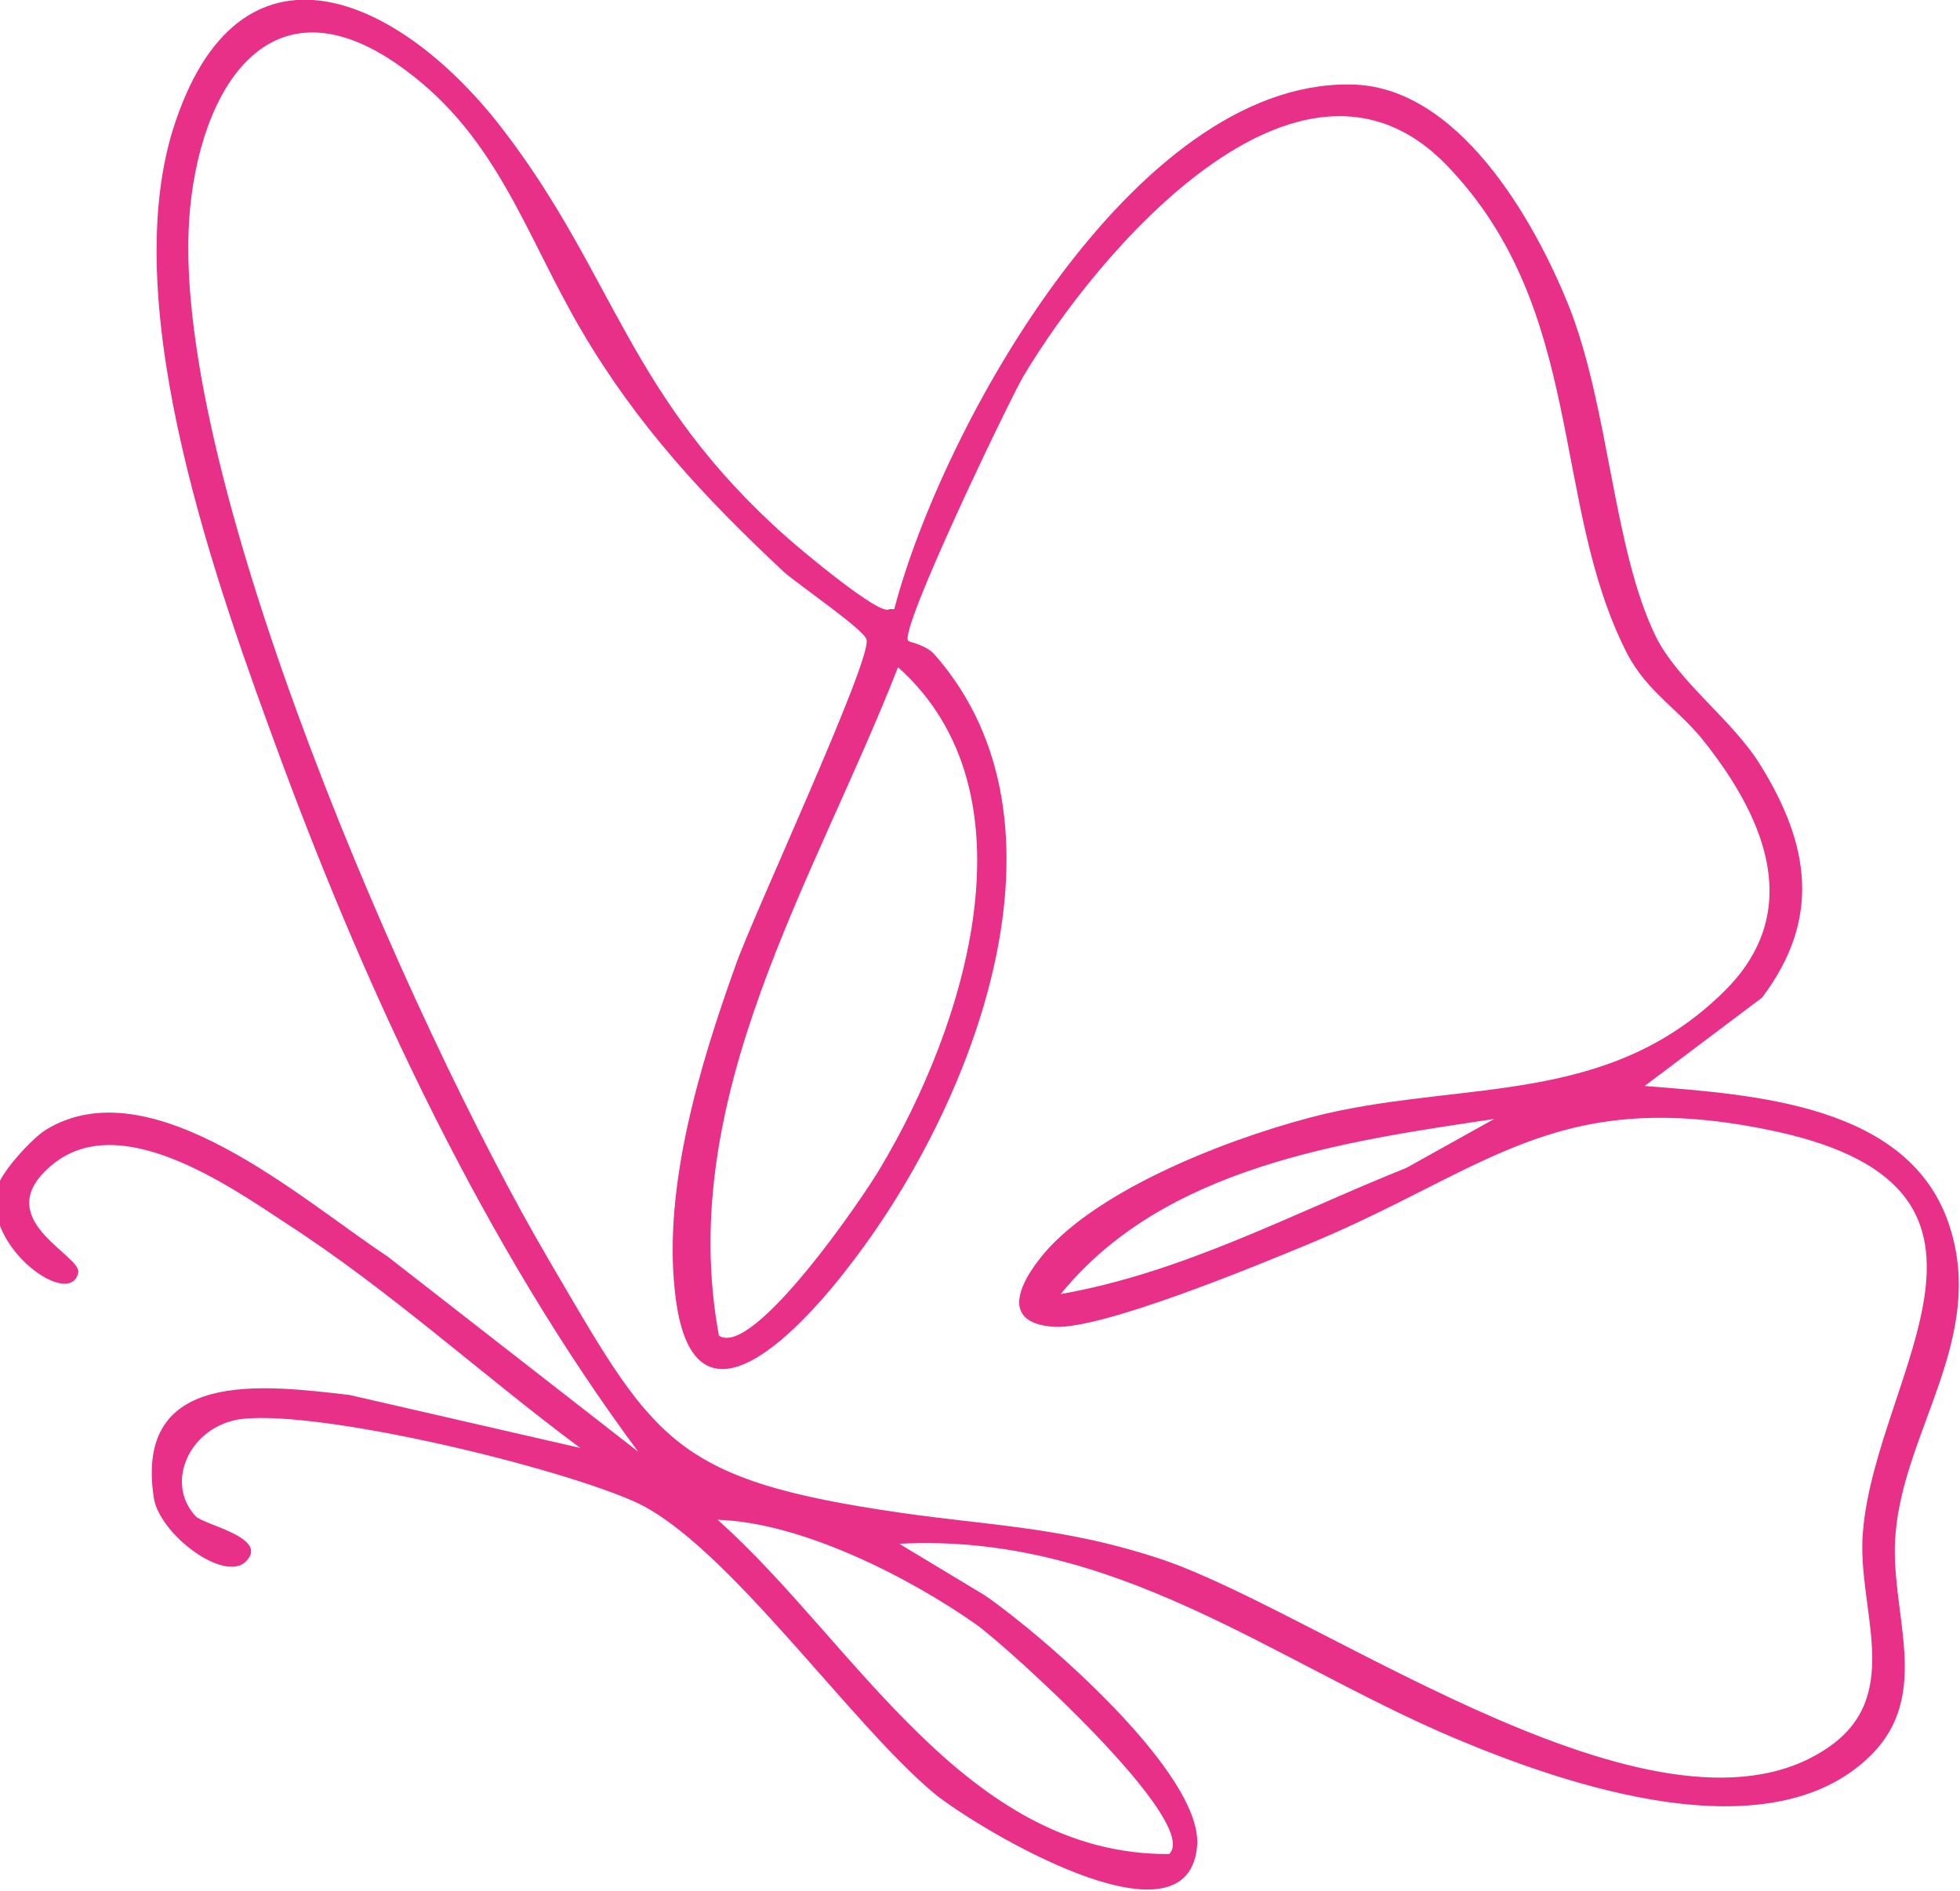
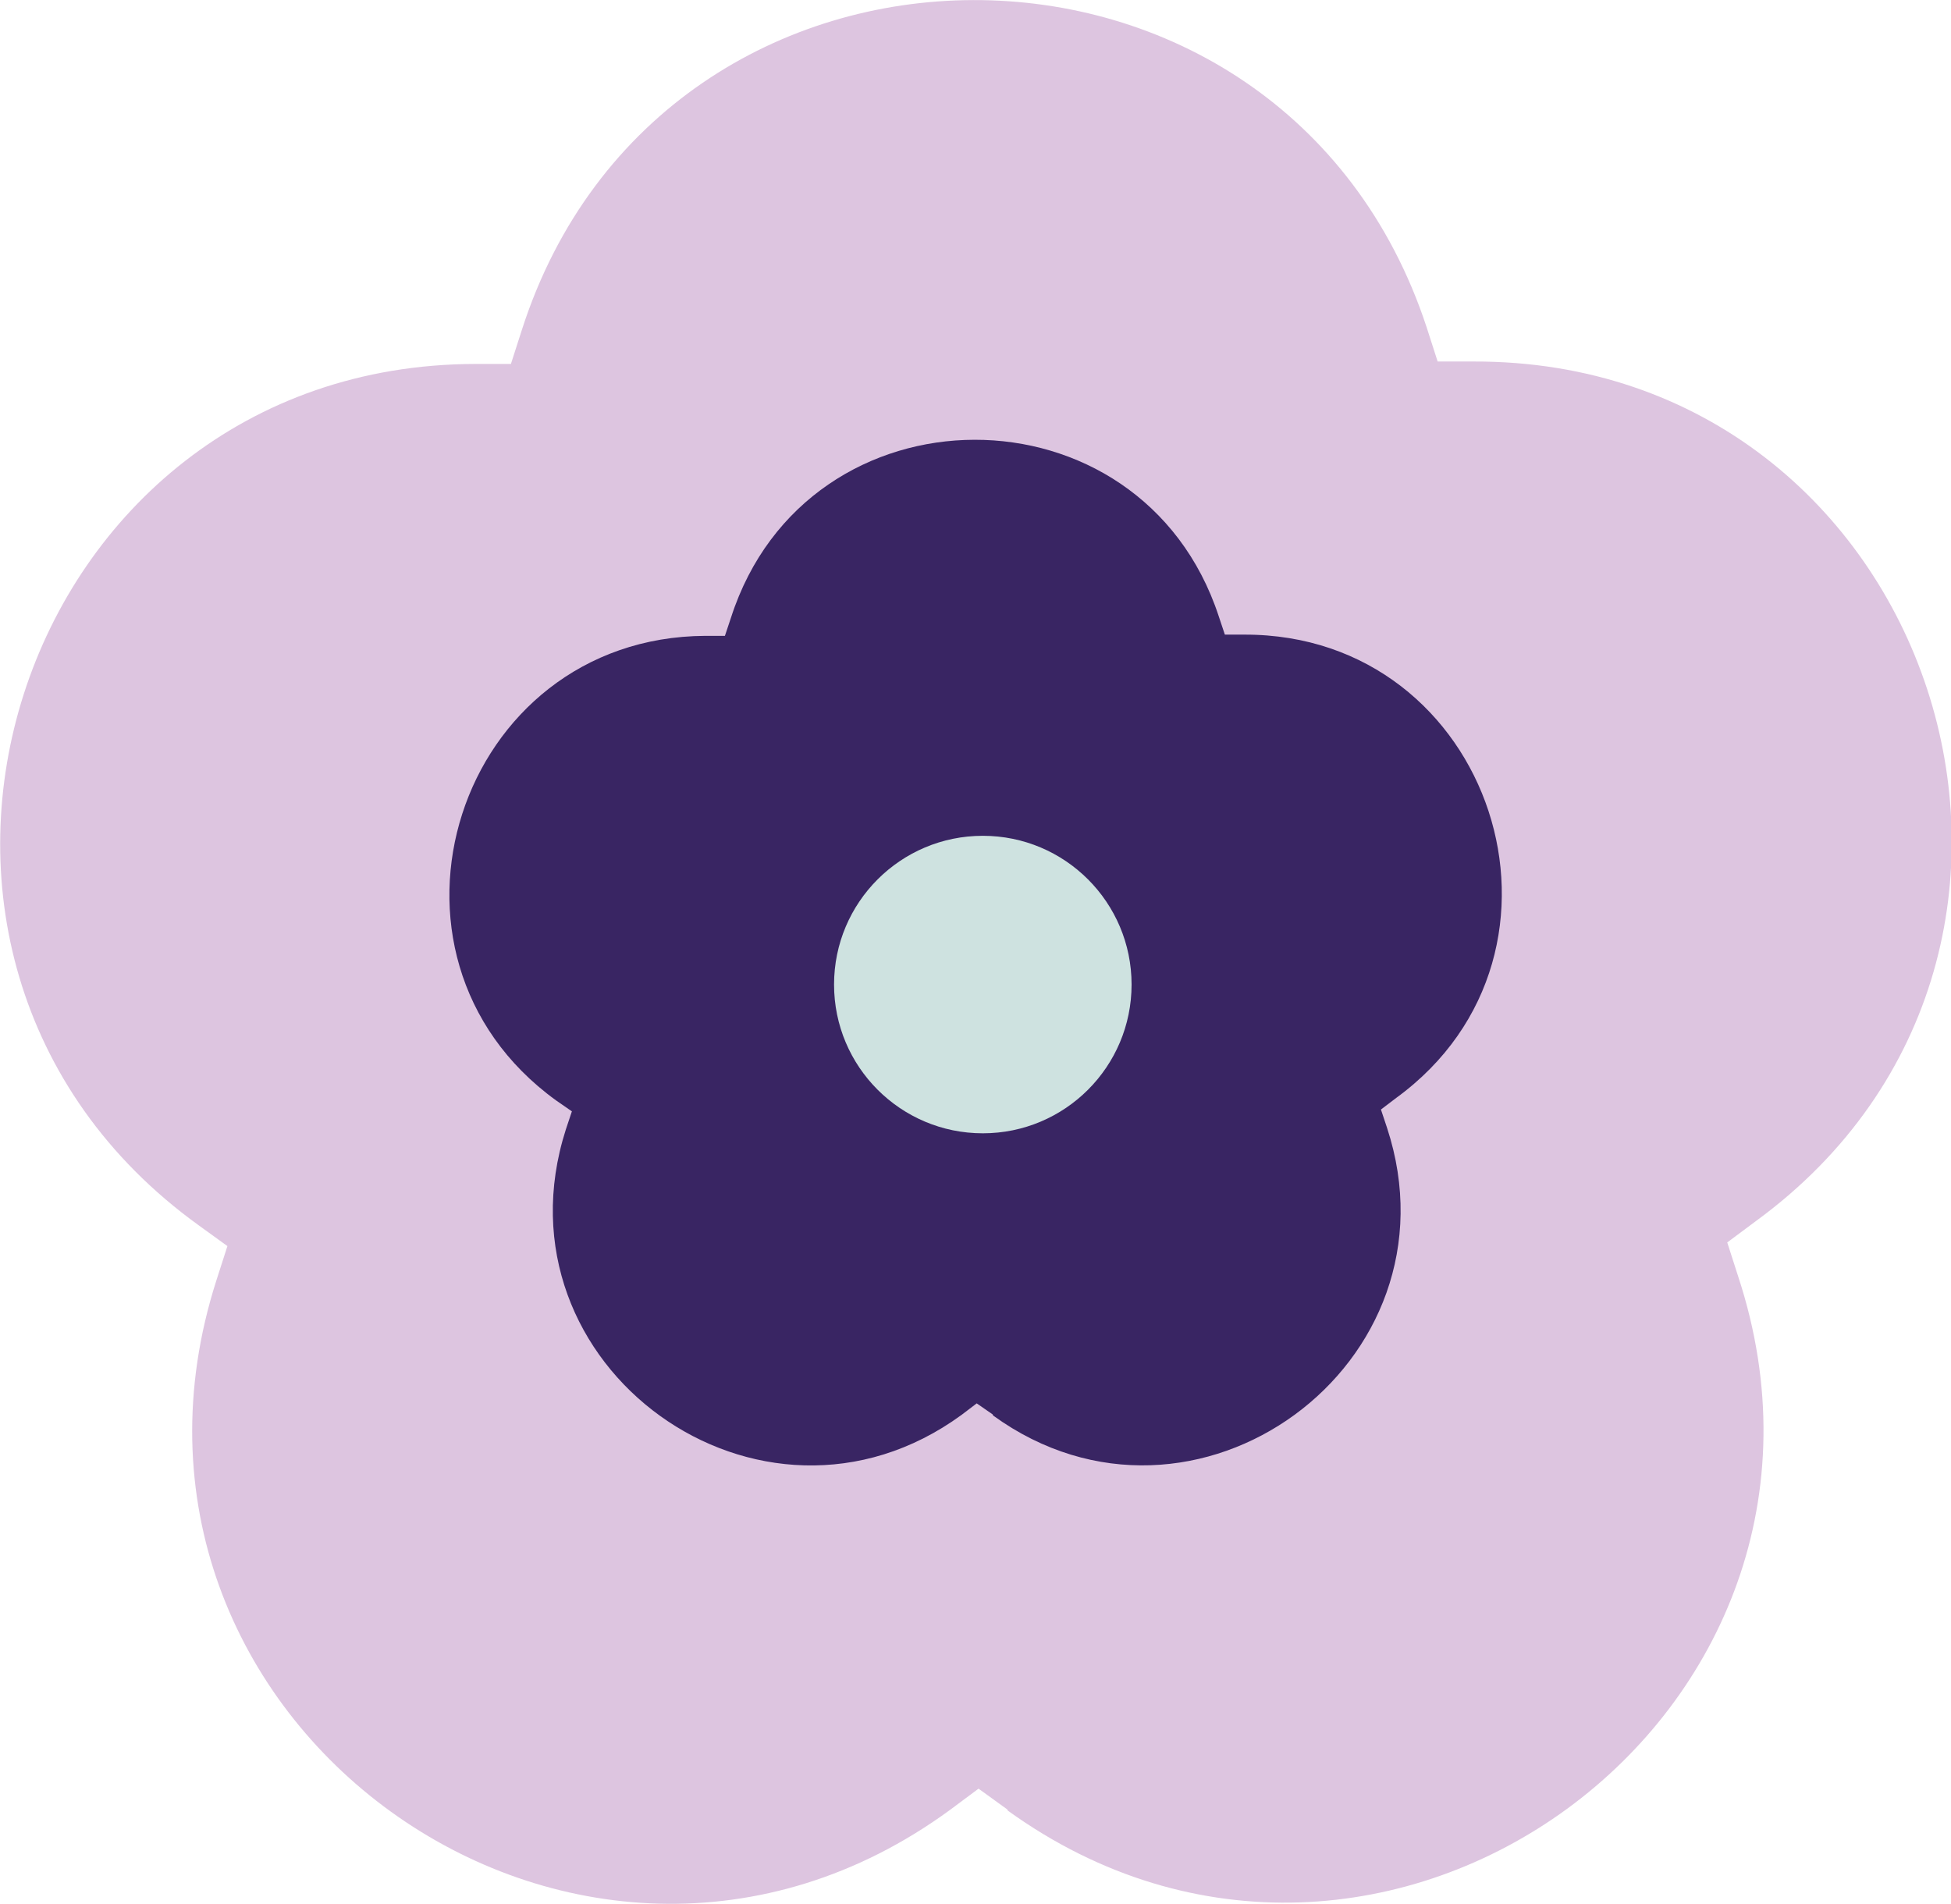
- <svg xmlns="http://www.w3.org/2000/svg" id="Capa_2" data-name="Capa 2" viewBox="0 0 15.54 14.99">
+ <svg xmlns="http://www.w3.org/2000/svg" id="Capa_2" data-name="Capa 2" viewBox="0 0 32 31.22">
  <defs>
    <style>
      .cls-1 {
-         fill: #e83089;
+         fill: #cee2e0;
+       }
+ 
+       .cls-2 {
+         fill: #392563;
+       }
+ 
+       .cls-3 {
+         fill: #ddc5e0;
      }
    </style>
  </defs>
  <g id="Capa_1-2" data-name="Capa 1">
-     <path class="cls-1" d="M7.09,4.83c.38-1.45,1.9-4.18,3.61-4.16.85,0,1.46,1.06,1.74,1.76.32.81.35,1.93.69,2.62.18.36.61.66.83,1.02.39.63.48,1.22.01,1.84l-.93.7c.86.07,2.11.14,2.42,1.12.28.88-.36,1.61-.43,2.42-.06.62.31,1.28-.21,1.78-.8.77-2.39.23-3.29-.15-1.44-.61-2.69-1.63-4.4-1.54l.68.41c.45.31,1.75,1.43,1.68,2-.09.84-1.73-.15-2.07-.42-.67-.55-1.66-1.99-2.38-2.32-.62-.28-2.48-.73-3.12-.66-.41.05-.62.5-.37.77.06.07.59.17.4.36-.17.17-.68-.21-.73-.5-.16-1.03.86-.9,1.55-.82l1.83.42c-.78-.58-1.51-1.25-2.33-1.78-.47-.31-1.32-.9-1.85-.47s.23.72.2.86c-.06.29-.74-.19-.65-.65.02-.13.28-.41.39-.48.84-.52,2.04.56,2.71,1l1.99,1.55c-1.21-1.63-2.13-3.59-2.83-5.48-.51-1.38-1.3-3.57-.86-5,.52-1.66,1.81-1.06,2.62,0,.89,1.16.99,2.12,2.26,3.24.09.08.73.62.8.56ZM7.22,5.09s.13.03.19.1c1.18,1.34.31,3.55-.64,4.8-.39.52-1.29,1.52-1.42.24-.09-.83.2-1.79.48-2.57.13-.38,1.09-2.44,1.04-2.59-.02-.08-.55-.44-.66-.54-.63-.59-1.16-1.16-1.6-1.91s-.66-1.52-1.39-2.06c-1.08-.81-1.65.15-1.72,1.18-.14,2.07,1.77,6.4,2.84,8.23.82,1.4.96,1.74,2.64,2,.82.13,1.42.12,2.25.4,1.3.45,3.99,2.43,5.3,1.46.56-.42.19-1.09.24-1.68.1-1.27,1.48-2.76-.79-3.2-1.67-.33-2.21.34-3.62.92-.41.17-1.62.67-2,.65-.47-.03-.25-.4-.04-.63.48-.51,1.52-.9,2.19-1.06,1.13-.26,2.24-.07,3.15-.96.65-.63.34-1.37-.14-1.98-.2-.26-.46-.4-.62-.71-.61-1.19-.32-2.72-1.43-3.87-1.17-1.21-2.78.7-3.36,1.68-.13.23-.98,2-.91,2.09ZM5.7,10.59c.27.18,1.14-1.09,1.28-1.33.67-1.12,1.26-2.97.14-3.97-.66,1.69-1.77,3.41-1.42,5.3ZM11.86,8.87c-1.21.18-2.63.38-3.45,1.39.97-.17,1.84-.64,2.74-1l.7-.39ZM9.27,14.7c.26-.25-1.29-1.65-1.53-1.82-.54-.38-1.39-.81-2.05-.83,1.08.96,1.96,2.66,3.58,2.65Z" />
+     <path class="cls-3" d="M16.52,29.68l-.47-.34-.47.35c-6.1,4.46-14.34-1.49-12.03-8.69l.18-.56-.47-.34C-2.88,15.67.24,5.99,7.79,5.97h.59s.18-.56.18-.56c2.31-7.19,12.48-7.22,14.84-.04l.18.56h.59c7.56-.02,10.73,9.64,4.63,14.1l-.47.35.18.56c2.36,7.18-5.85,13.18-11.98,8.76Z" />
+     <path class="cls-2" d="M16.28,23.2l-.26-.18-.25.19c-3.29,2.4-7.73-.8-6.49-4.68l.1-.3-.26-.18c-3.3-2.39-1.62-7.6,2.45-7.62h.32s.1-.3.1-.3c1.25-3.88,6.73-3.89,8-.02l.1.3h.32c4.07-.01,5.78,5.2,2.49,7.6l-.25.19.1.3c1.27,3.87-3.16,7.11-6.46,4.72Z" />
+     <circle class="cls-1" cx="16.12" cy="16.15" r="2.44" />
  </g>
</svg>
